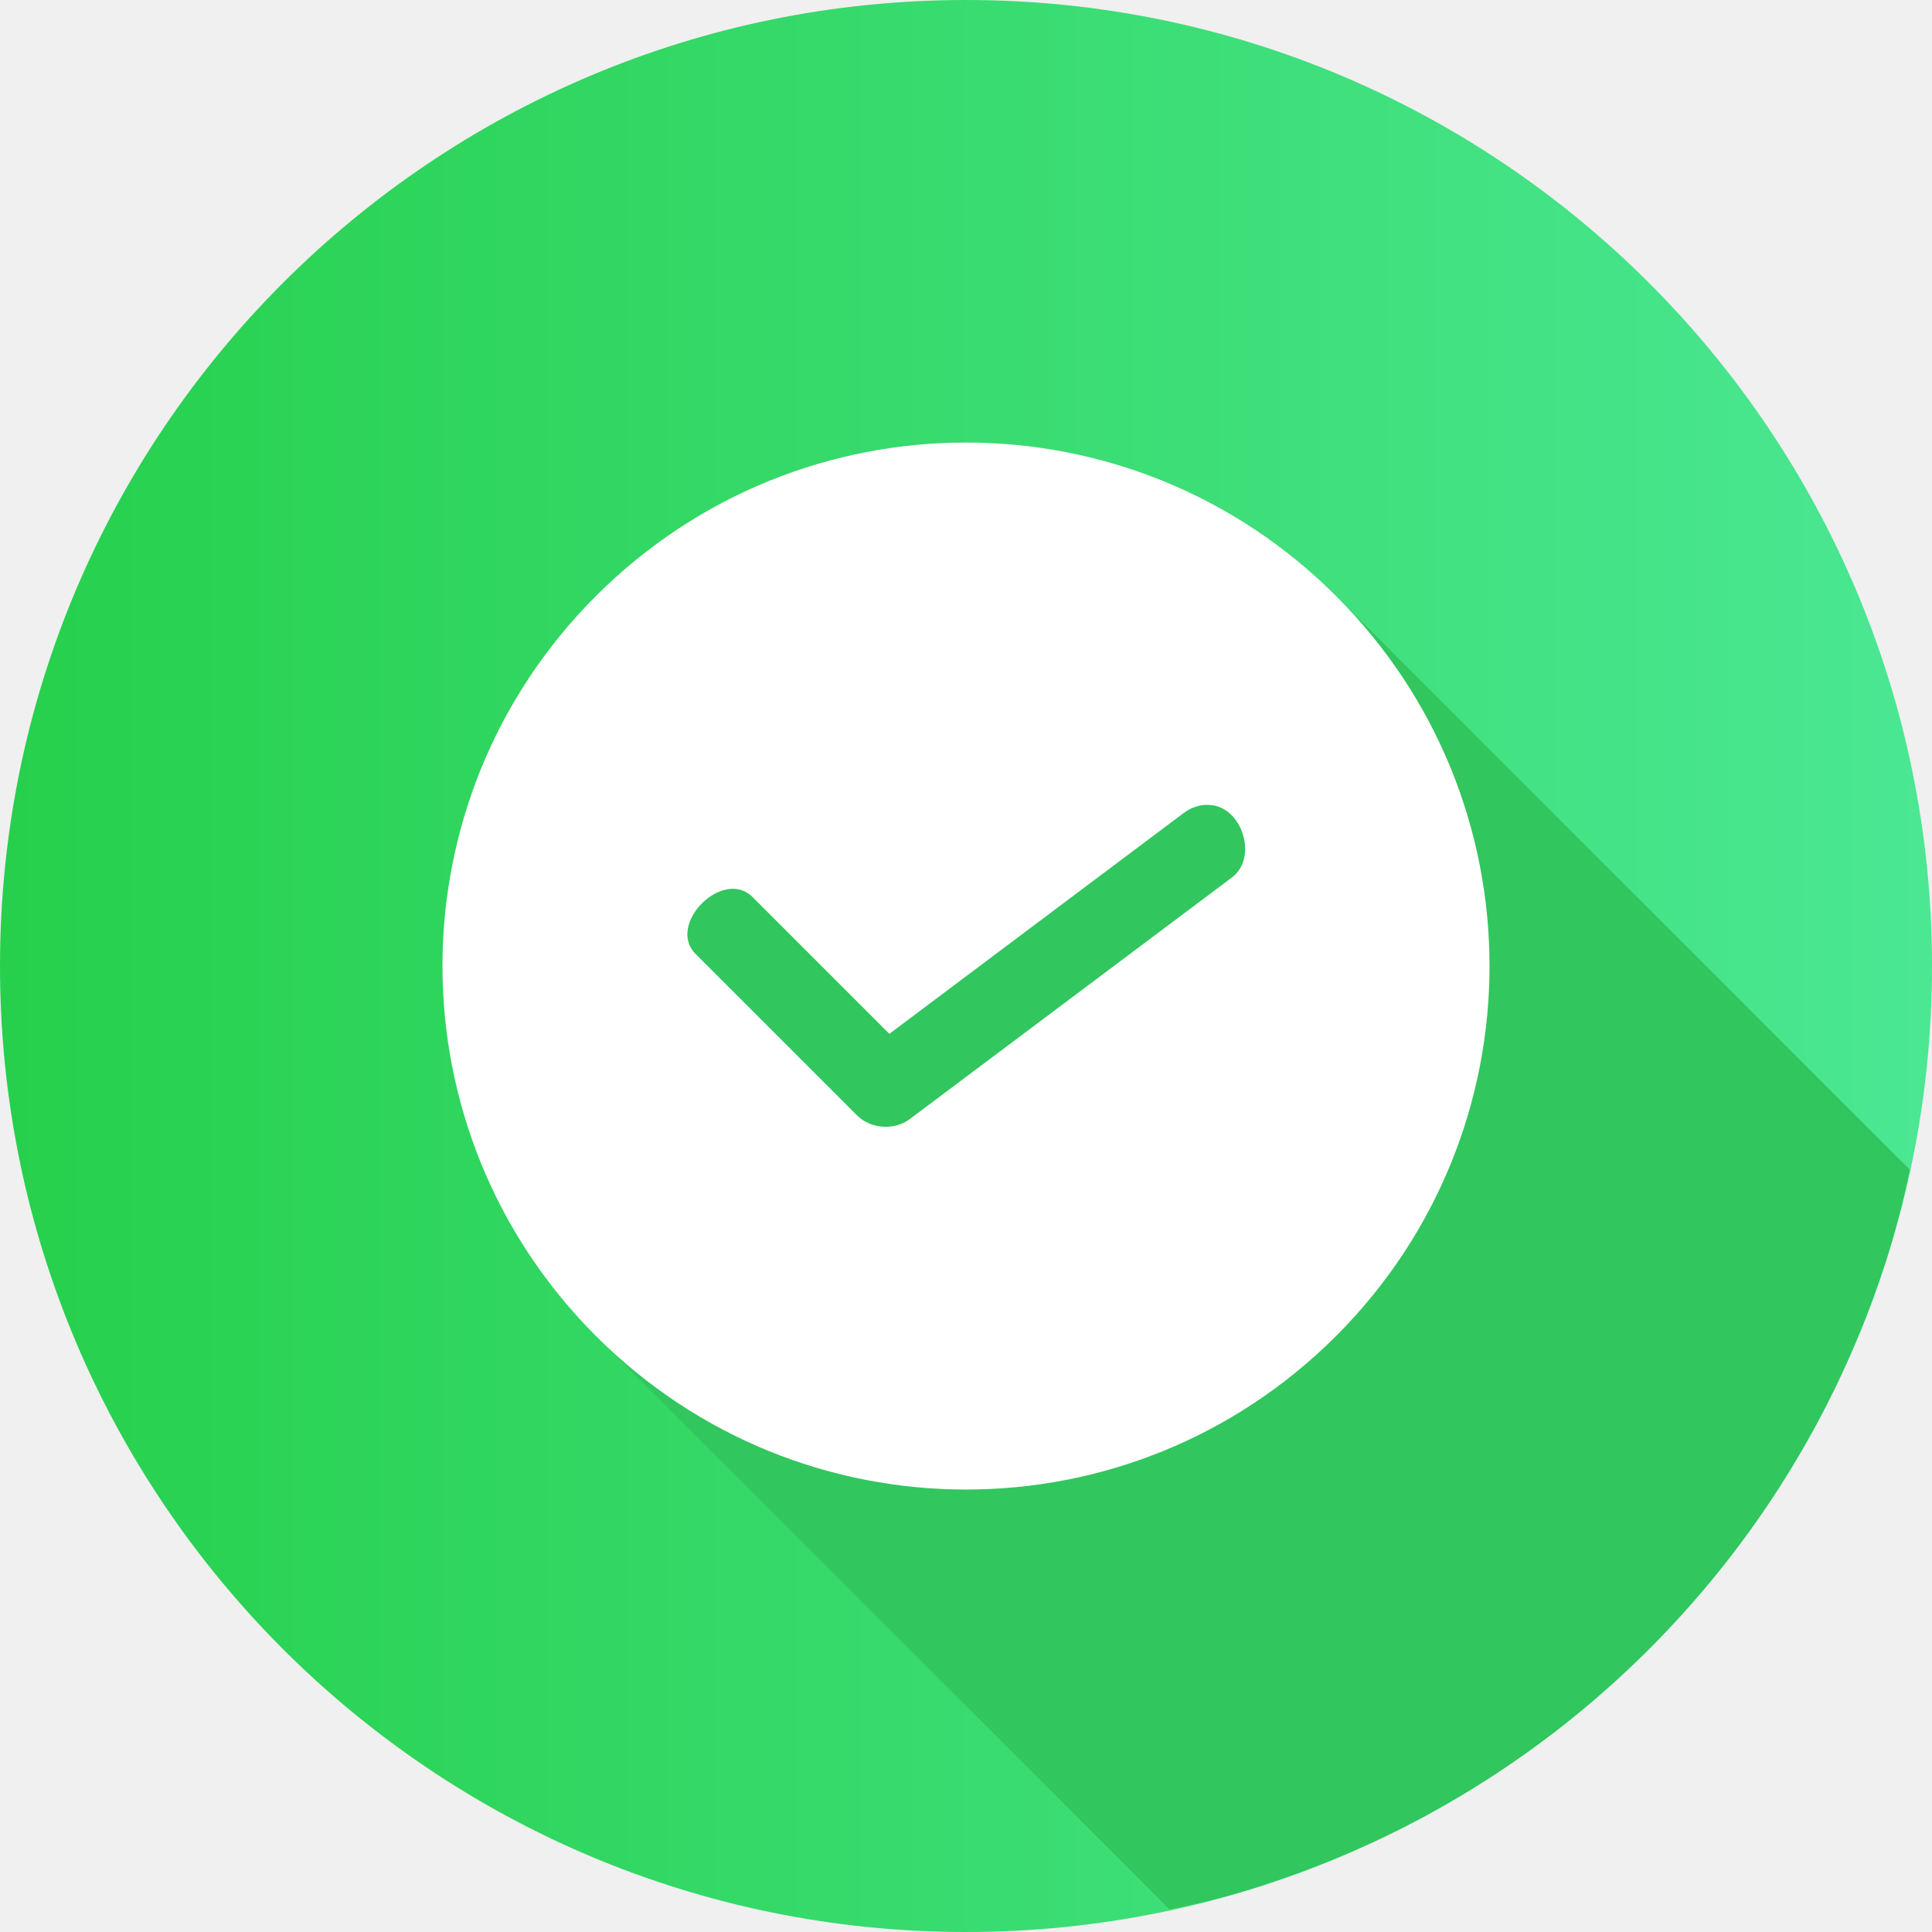
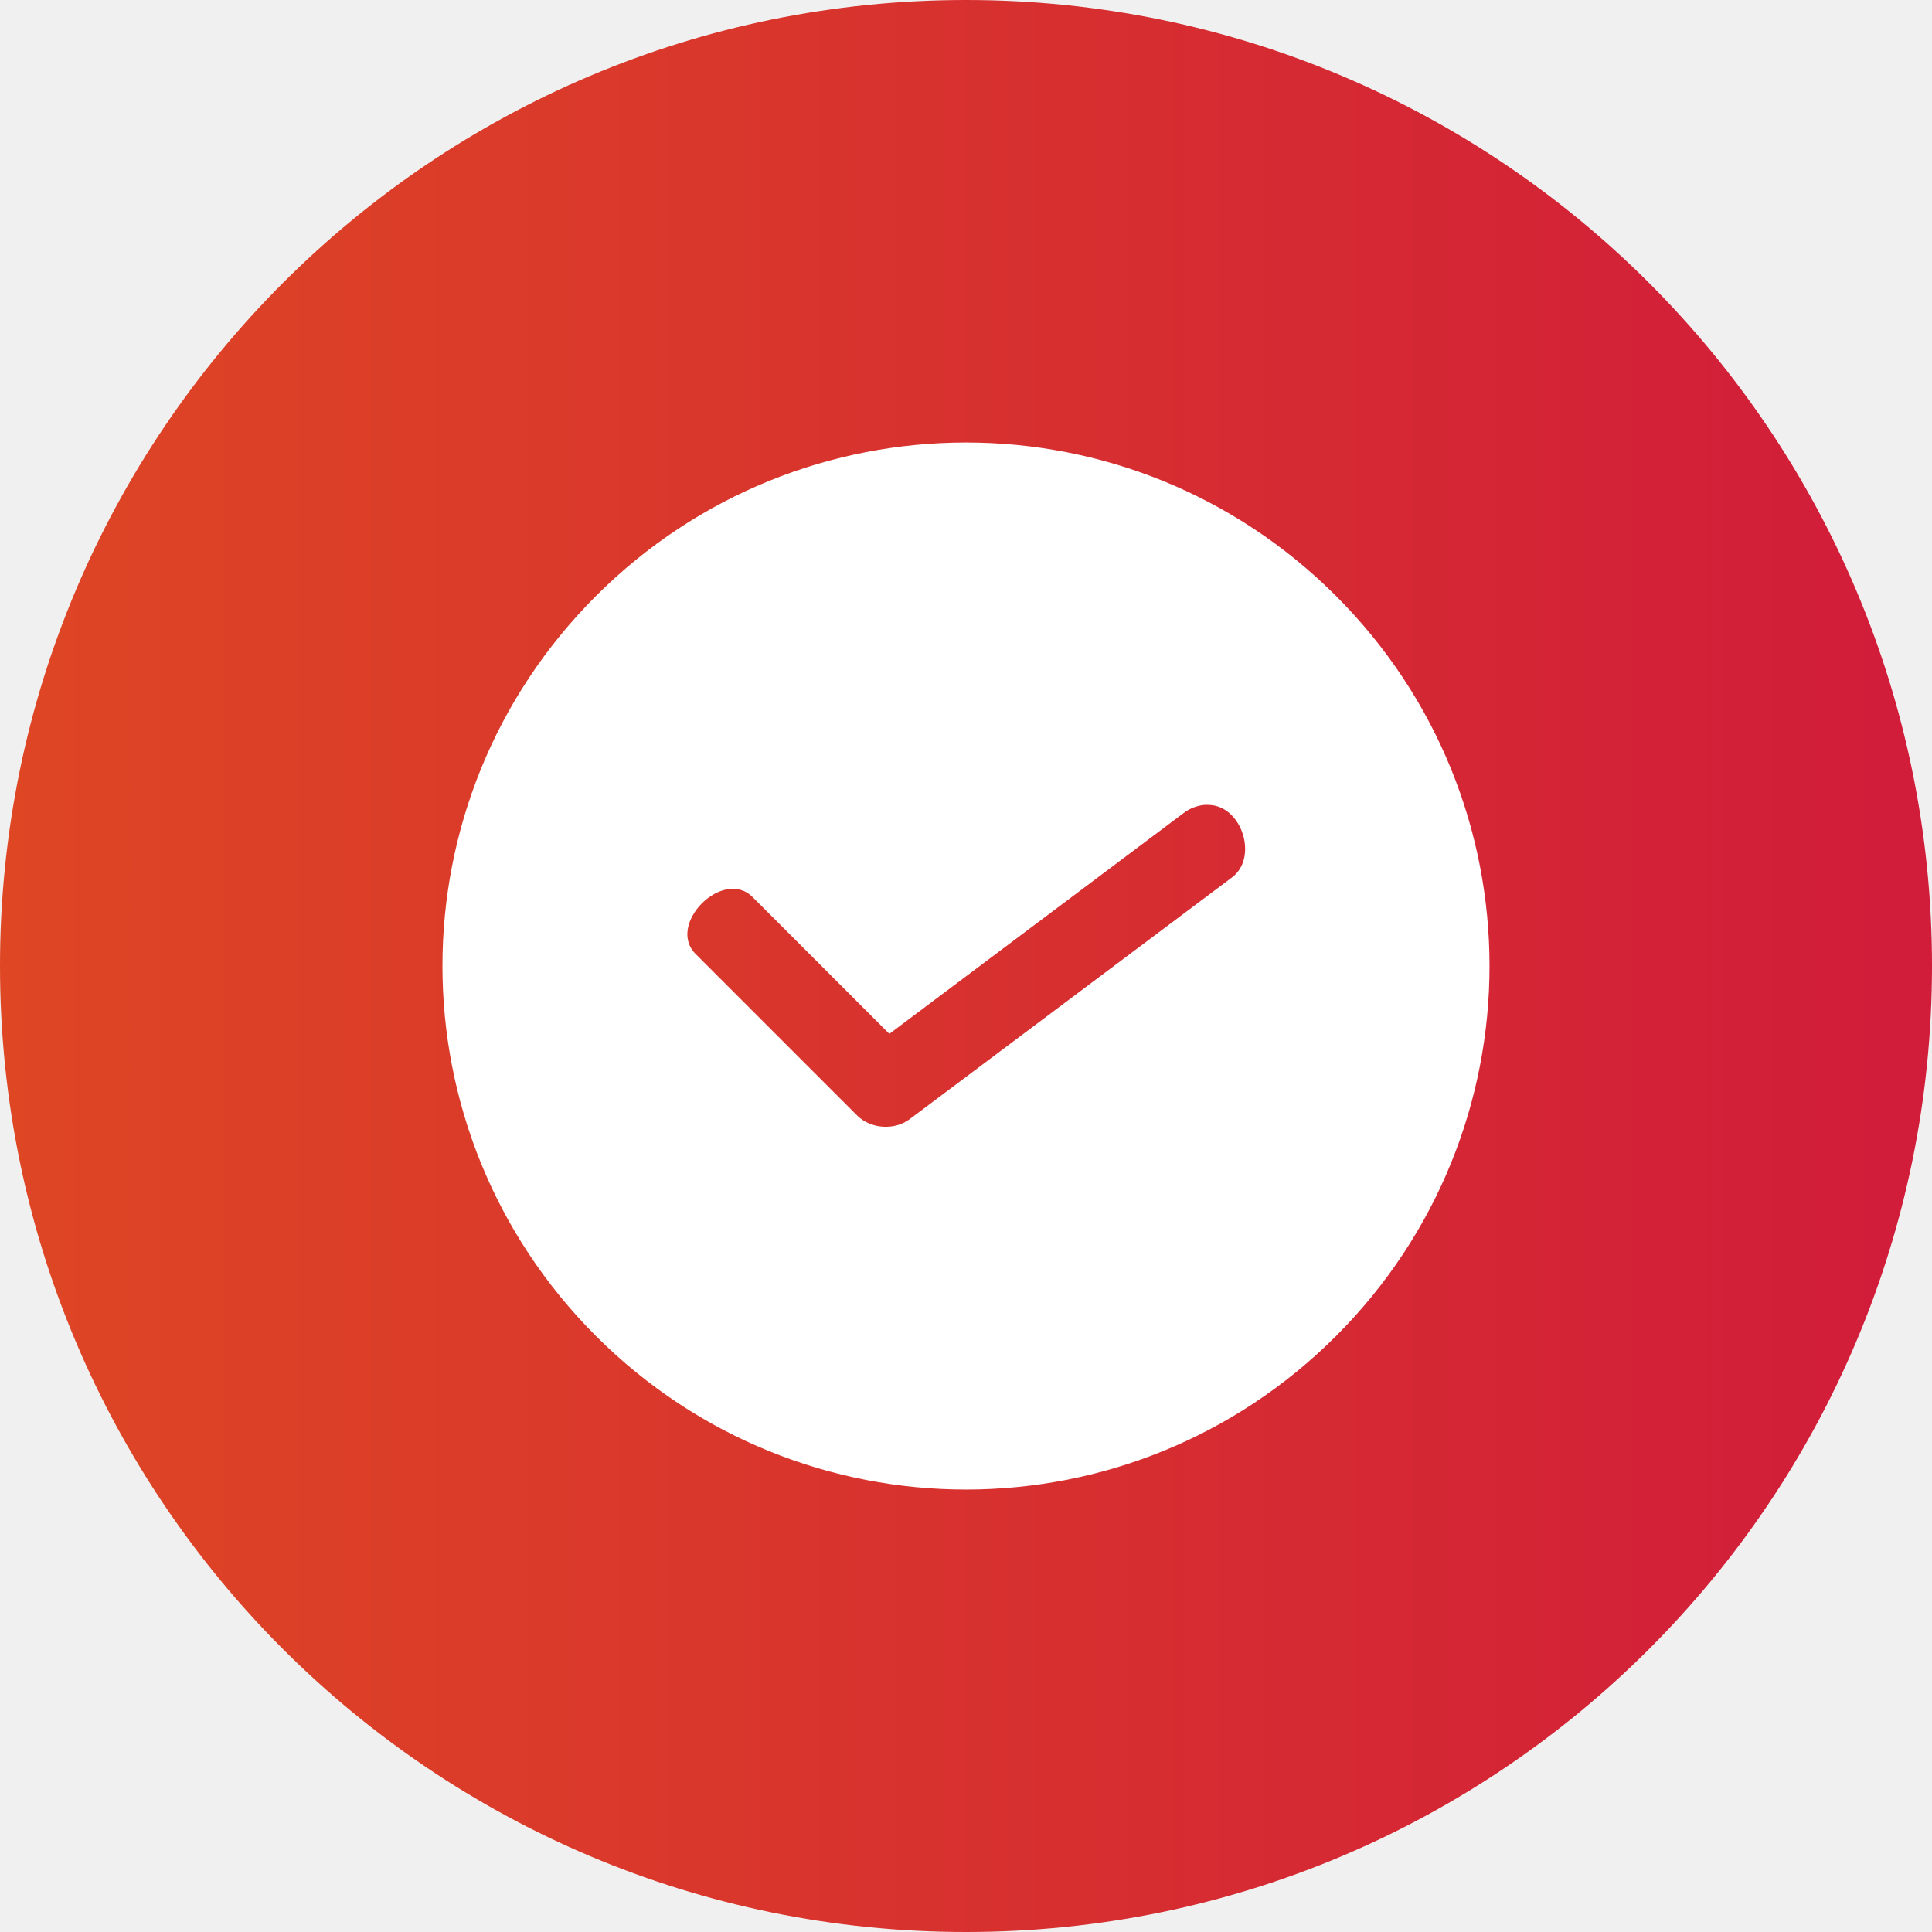
<svg xmlns="http://www.w3.org/2000/svg" width="70" height="70" viewBox="0 0 70 70" fill="none">
-   <path d="M35 70C54.33 70 70 54.33 70 35C70 15.67 54.33 0 35 0C15.67 0 0 15.67 0 35C0 54.33 15.67 70 35 70Z" fill="url(#paint0_linear_243_12083)" />
-   <path d="M42.366 69.174C43.037 69.043 43.703 68.894 44.365 68.724C45.488 68.411 46.595 68.042 47.681 67.619C48.769 67.198 49.836 66.722 50.877 66.195C51.917 65.665 52.931 65.083 53.913 64.451C54.894 63.821 55.843 63.143 56.756 62.418C57.671 61.691 58.549 60.919 59.387 60.105C60.223 59.293 61.018 58.439 61.769 57.547C62.521 56.655 63.228 55.725 63.888 54.762C64.547 53.8 65.157 52.805 65.716 51.782C66.276 50.758 66.783 49.707 67.237 48.632C67.693 47.557 68.094 46.46 68.439 45.345C68.735 44.369 68.988 43.381 69.197 42.383L48.404 21.59C44.697 17.882 39.855 16.03 35.006 16.03C30.157 16.03 25.304 17.882 21.596 21.59C14.18 29.006 14.18 40.988 21.596 48.404L42.366 69.174Z" fill="#32C65E" />
+   <path d="M35 70C54.33 70 70 54.33 70 35C70 15.67 54.33 0 35 0C15.67 0 0 15.67 0 35C0 54.33 15.67 70 35 70Z" fill="url(#paint0_linear_226_7959)" />
  <path d="M35.002 16.033C39.851 16.033 44.699 17.885 48.407 21.593C55.822 29.009 55.822 40.991 48.407 48.407C40.991 55.823 29.009 55.823 21.593 48.407C14.177 40.991 14.177 29.009 21.593 21.593C25.301 17.885 30.154 16.033 35.002 16.033ZM43.639 29.164C43.362 29.189 43.094 29.295 42.875 29.466L32.223 37.458L27.284 32.519C26.212 31.403 24.105 33.51 25.221 34.581L31.055 40.415C31.545 40.904 32.402 40.966 32.957 40.551L44.624 31.801C45.606 31.087 45.001 29.181 43.787 29.164C43.737 29.161 43.688 29.161 43.639 29.164L43.639 29.164Z" fill="white" />
  <defs>
-     <linearGradient id="paint0_linear_243_12083" x1="1.30385e-07" y1="35" x2="70" y2="35" gradientUnits="userSpaceOnUse">
-       <stop stop-color="#26D04C" />
-       <stop offset="1" stop-color="#4BE793" />
+     <linearGradient id="paint0_linear_226_7959" x1="0" y1="35" x2="70" y2="35" gradientUnits="userSpaceOnUse">
+       <stop stop-color="#DE4624" />
+       <stop offset="1" stop-color="#D11C3A" />
    </linearGradient>
  </defs>
</svg>
